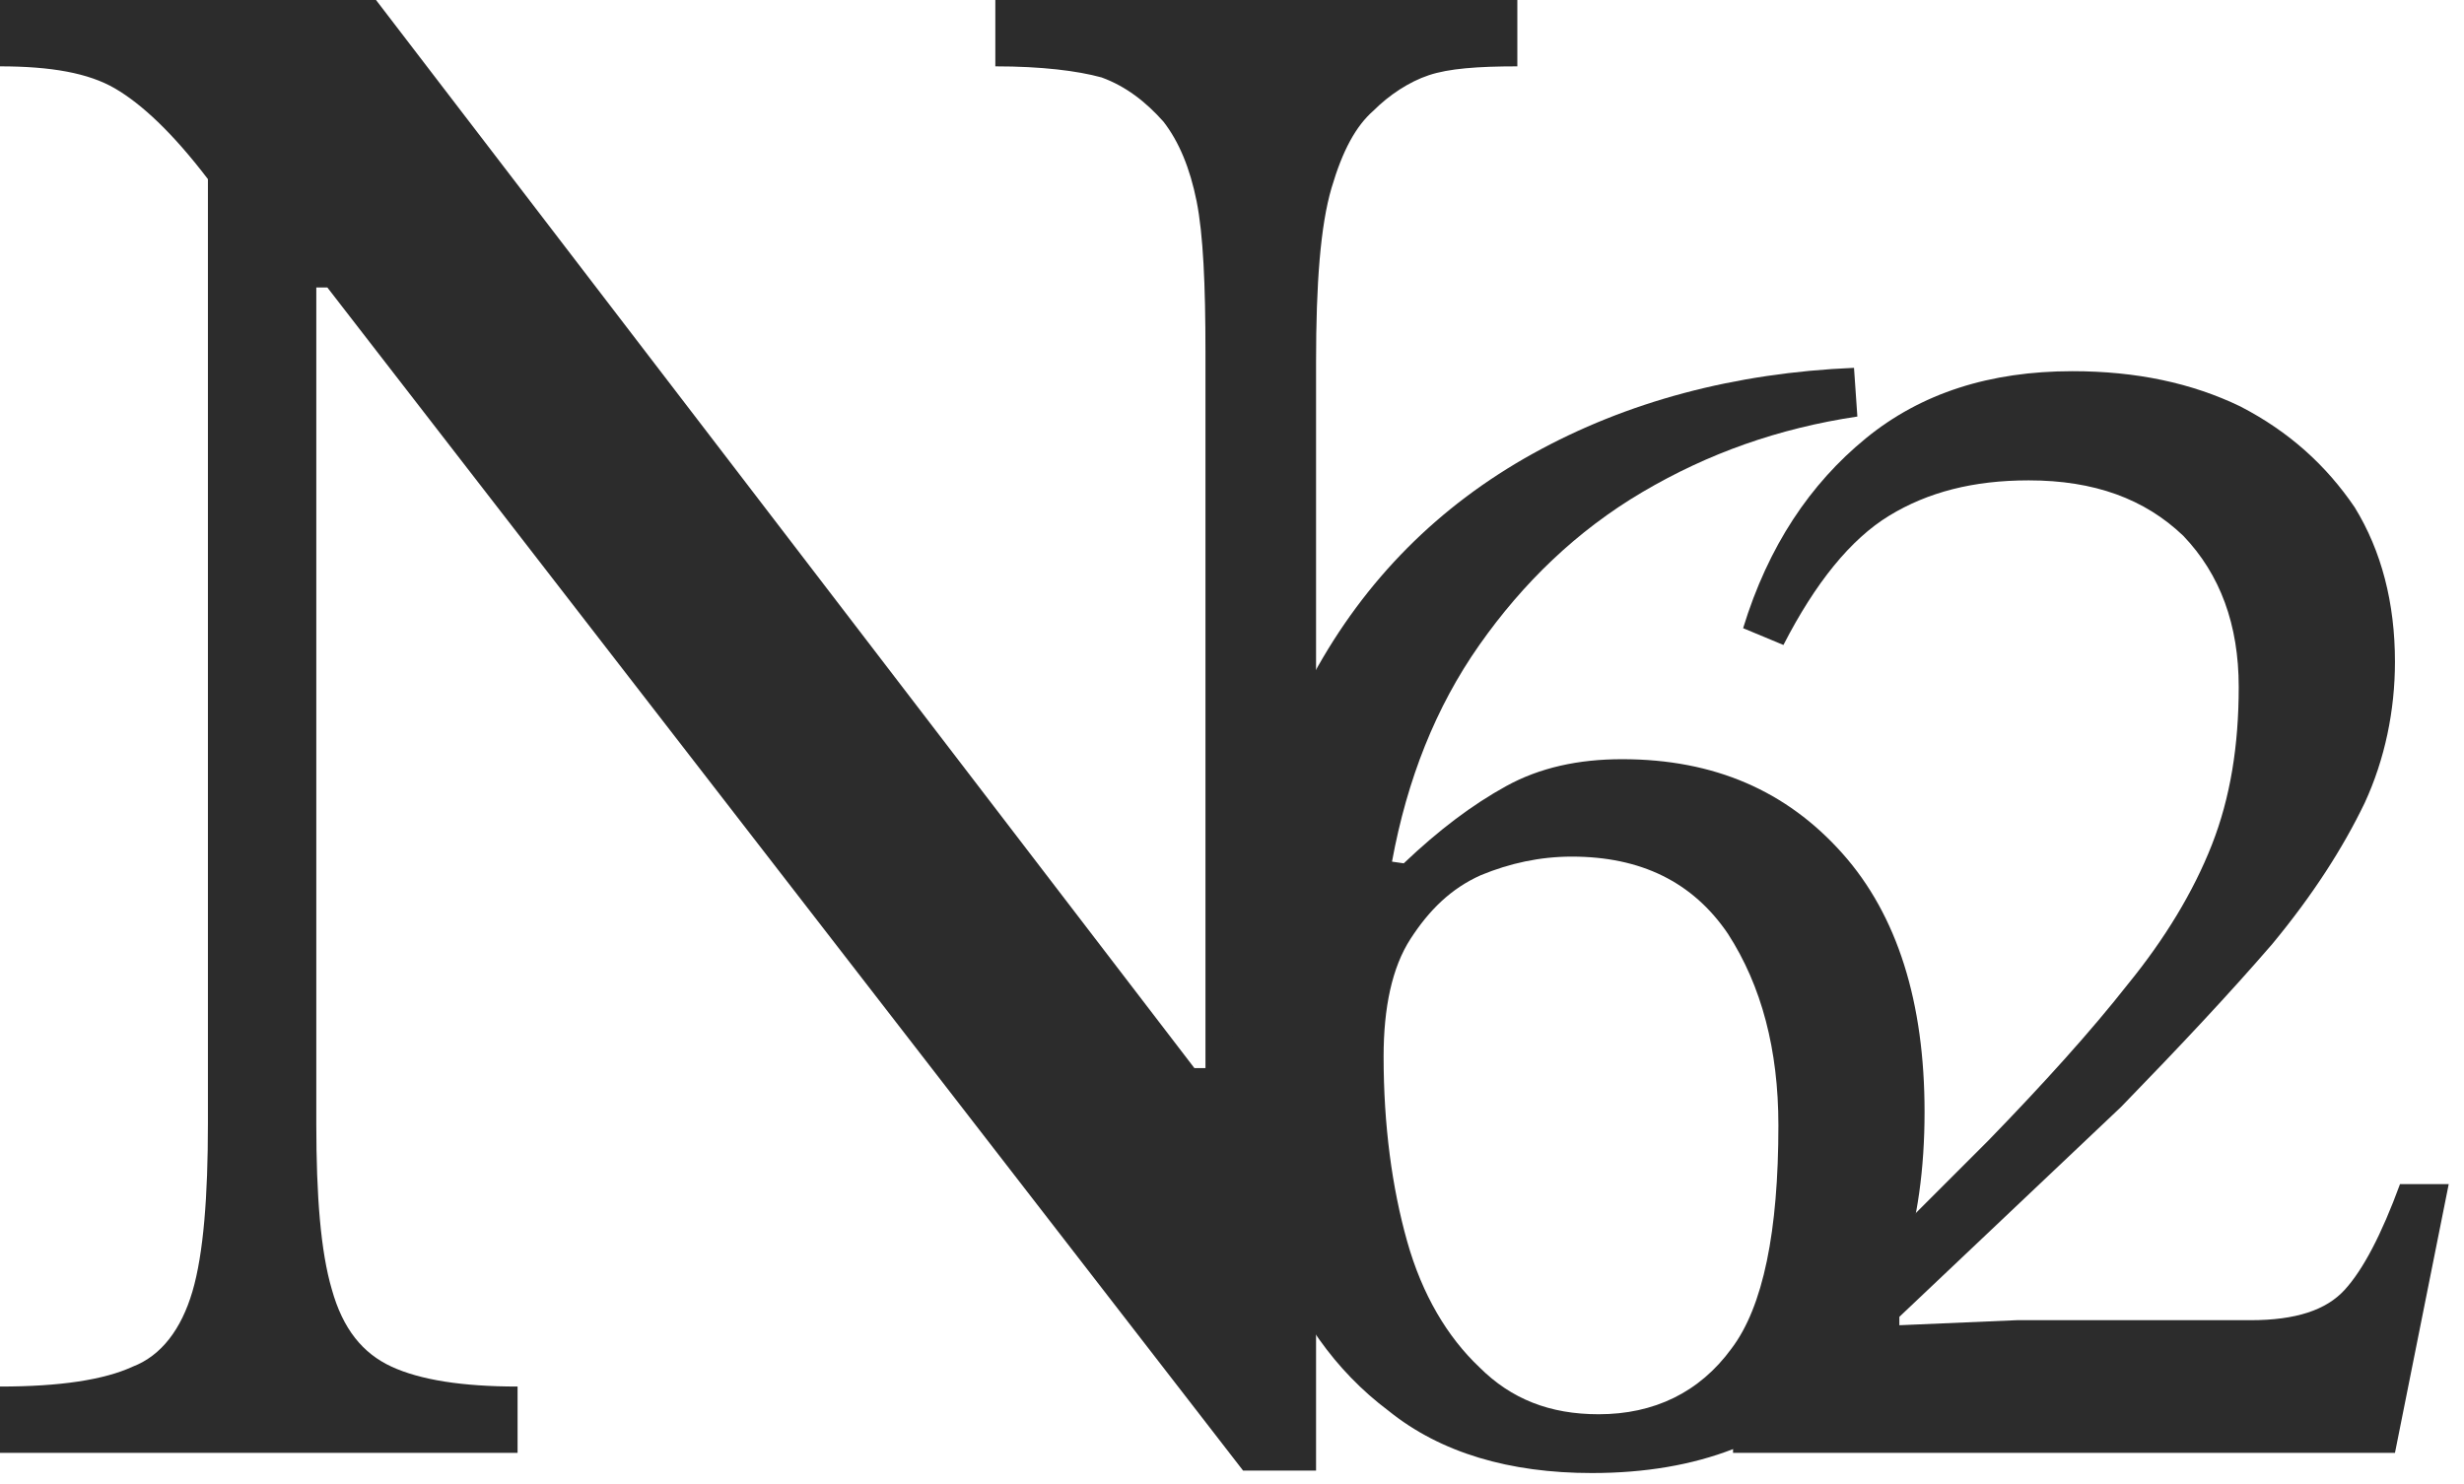
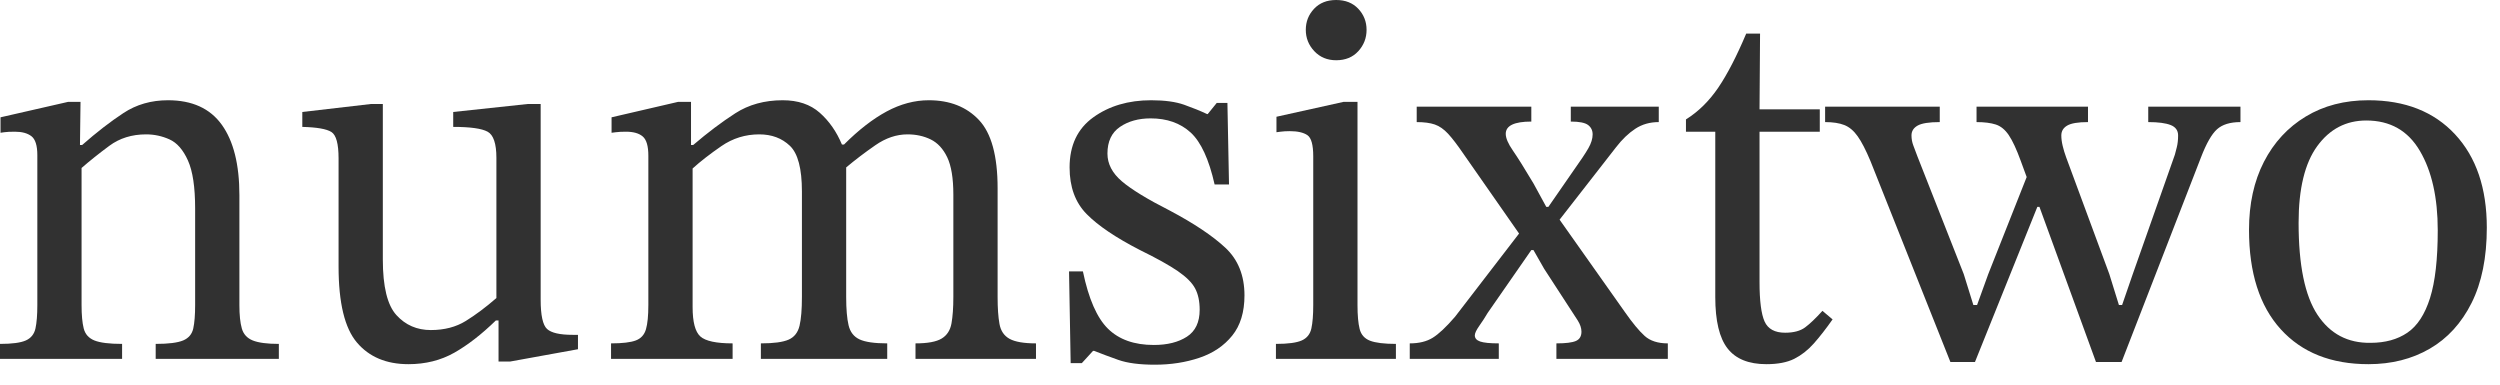
- <svg xmlns="http://www.w3.org/2000/svg" width="100%" height="100%" viewBox="0 0 88 53" version="1.1" xml:space="preserve" style="fill-rule:evenodd;clip-rule:evenodd;stroke-linejoin:round;stroke-miterlimit:2;">
-   <g transform="matrix(1.42622,0,0,1.42622,-16.553,-66.4766)">
-     <g transform="matrix(55.3874,0,0,55.3874,10,83)">
-       <path d="M0.715,-0.657L0.715,-0.627C0.697,-0.627 0.684,-0.626 0.675,-0.623C0.666,-0.62 0.657,-0.614 0.65,-0.607C0.642,-0.6 0.636,-0.589 0.631,-0.572C0.626,-0.555 0.624,-0.529 0.624,-0.493L0.624,0.008L0.591,0.008L0.177,-0.527L0.172,-0.527L0.172,-0.149C0.172,-0.116 0.174,-0.091 0.179,-0.074C0.184,-0.056 0.193,-0.045 0.206,-0.039C0.219,-0.033 0.238,-0.03 0.263,-0.03L0.263,-0L0.029,-0L0.029,-0.03C0.056,-0.03 0.076,-0.033 0.089,-0.039C0.102,-0.044 0.111,-0.056 0.116,-0.073C0.121,-0.09 0.123,-0.116 0.123,-0.149L0.123,-0.576C0.107,-0.597 0.093,-0.61 0.081,-0.617C0.069,-0.624 0.052,-0.627 0.029,-0.627L0.029,-0.657L0.199,-0.657L0.569,-0.174L0.574,-0.174L0.574,-0.498C0.574,-0.528 0.573,-0.551 0.57,-0.566C0.567,-0.581 0.562,-0.593 0.555,-0.602C0.547,-0.611 0.538,-0.618 0.527,-0.622C0.516,-0.625 0.5,-0.627 0.479,-0.627L0.479,-0.657L0.715,-0.657Z" style="fill:#2c2c2c;fill-rule:nonzero;" />
-     </g>
-     <g transform="matrix(42.0693,0,0,42.0693,40.5739,83)">
-       <path d="M0.415,-0.646L0.417,-0.617C0.37,-0.61 0.328,-0.595 0.289,-0.572C0.25,-0.549 0.218,-0.518 0.192,-0.481C0.166,-0.444 0.149,-0.401 0.14,-0.352L0.147,-0.351C0.168,-0.371 0.188,-0.386 0.208,-0.397C0.228,-0.408 0.251,-0.413 0.277,-0.413C0.332,-0.413 0.375,-0.394 0.408,-0.357C0.441,-0.32 0.457,-0.268 0.457,-0.203C0.457,-0.135 0.44,-0.082 0.406,-0.045C0.371,-0.007 0.322,0.012 0.259,0.012C0.21,0.012 0.169,-0 0.138,-0.025C0.106,-0.049 0.083,-0.082 0.068,-0.123C0.053,-0.164 0.045,-0.208 0.045,-0.257C0.045,-0.338 0.061,-0.406 0.093,-0.463C0.124,-0.52 0.168,-0.564 0.224,-0.595C0.28,-0.626 0.344,-0.643 0.415,-0.646ZM0.37,-0.195C0.37,-0.24 0.36,-0.278 0.34,-0.309C0.319,-0.34 0.288,-0.355 0.247,-0.355C0.228,-0.355 0.21,-0.351 0.193,-0.344C0.175,-0.336 0.162,-0.323 0.151,-0.306C0.14,-0.289 0.135,-0.265 0.135,-0.236C0.135,-0.195 0.14,-0.158 0.149,-0.126C0.158,-0.094 0.173,-0.069 0.192,-0.051C0.211,-0.032 0.234,-0.023 0.263,-0.023C0.296,-0.023 0.323,-0.036 0.342,-0.062C0.361,-0.087 0.37,-0.132 0.37,-0.195Z" style="fill:#2c2c2c;fill-rule:nonzero;" />
-     </g>
-     <g transform="matrix(42.0693,0,0,42.0693,53.405,83)">
-       <path d="M0.464,-0.16L0.432,-0L0.038,-0L0.038,-0.034L0.19,-0.186C0.223,-0.22 0.251,-0.251 0.273,-0.279C0.295,-0.306 0.312,-0.334 0.323,-0.362C0.334,-0.39 0.339,-0.421 0.339,-0.456C0.339,-0.493 0.328,-0.523 0.306,-0.546C0.283,-0.568 0.253,-0.579 0.214,-0.579C0.181,-0.579 0.154,-0.572 0.131,-0.558C0.108,-0.544 0.087,-0.518 0.068,-0.481L0.044,-0.491C0.059,-0.54 0.084,-0.577 0.117,-0.604C0.15,-0.631 0.191,-0.644 0.24,-0.644C0.278,-0.644 0.311,-0.637 0.34,-0.623C0.369,-0.608 0.391,-0.588 0.408,-0.563C0.424,-0.537 0.432,-0.506 0.432,-0.471C0.432,-0.442 0.426,-0.413 0.414,-0.387C0.401,-0.36 0.383,-0.332 0.359,-0.303C0.334,-0.274 0.304,-0.242 0.269,-0.206L0.137,-0.081L0.137,-0.076L0.207,-0.079L0.346,-0.079C0.373,-0.079 0.391,-0.085 0.402,-0.097C0.413,-0.109 0.424,-0.13 0.435,-0.16L0.464,-0.16Z" style="fill:#2c2c2c;fill-rule:nonzero;" />
-     </g>
-   </g>
+ <svg xmlns="http://www.w3.org/2000/svg" width="100%" height="100%" viewBox="0 0 91 14" version="1.1" xml:space="preserve" style="fill-rule:evenodd;clip-rule:evenodd;stroke-linejoin:round;stroke-miterlimit:2;">
+   <path d="M8.714,7.103L8.714,11.101C8.714,11.464 8.743,11.748 8.802,11.955C8.86,12.162 8.992,12.308 9.199,12.392C9.407,12.476 9.724,12.518 10.15,12.518L10.15,13.062L5.667,13.062L5.667,12.518C6.133,12.518 6.466,12.476 6.667,12.392C6.867,12.308 6.99,12.162 7.035,11.955C7.081,11.748 7.103,11.464 7.103,11.101L7.103,7.589C7.103,6.812 7.016,6.23 6.841,5.842C6.667,5.454 6.444,5.198 6.172,5.075C5.9,4.952 5.615,4.891 5.318,4.891C4.8,4.891 4.354,5.03 3.979,5.308C3.603,5.586 3.267,5.855 2.969,6.114L2.969,11.101C2.969,11.464 2.995,11.748 3.047,11.955C3.099,12.162 3.228,12.308 3.435,12.392C3.642,12.476 3.979,12.518 4.444,12.518L4.444,13.062L-0,13.062L-0,12.518C0.44,12.518 0.754,12.476 0.941,12.392C1.129,12.308 1.245,12.162 1.291,11.955C1.336,11.748 1.359,11.464 1.359,11.101L1.359,5.648C1.359,5.298 1.287,5.069 1.145,4.959C1.003,4.849 0.802,4.794 0.543,4.794C0.375,4.794 0.246,4.8 0.155,4.813C0.065,4.826 0.019,4.833 0.019,4.833L0.019,4.27L2.484,3.707L2.931,3.707L2.911,5.279L2.989,5.279C3.519,4.813 4.021,4.425 4.493,4.115C4.965,3.804 5.505,3.649 6.114,3.649C6.993,3.649 7.647,3.946 8.074,4.542C8.501,5.137 8.714,5.991 8.714,7.103Z" style="fill:#313131;fill-rule:nonzero;" />
+   <path d="M21.038,12.188L21.038,12.712L18.574,13.159L18.147,13.159L18.147,11.664L18.05,11.664C17.532,12.169 17.027,12.56 16.536,12.839C16.044,13.117 15.488,13.256 14.867,13.256C14.064,13.256 13.44,12.994 12.994,12.47C12.547,11.946 12.324,11.024 12.324,9.704L12.324,5.764C12.324,5.234 12.237,4.914 12.062,4.804C11.888,4.694 11.535,4.632 11.004,4.619L11.004,4.076L13.508,3.785L13.935,3.785L13.935,9.452C13.935,10.435 14.1,11.108 14.43,11.47C14.76,11.833 15.177,12.014 15.682,12.014C16.174,12.014 16.597,11.904 16.953,11.684C17.309,11.464 17.681,11.186 18.069,10.849L18.069,5.745C18.069,5.227 17.962,4.91 17.749,4.794C17.535,4.677 17.118,4.619 16.497,4.619L16.497,4.076L19.214,3.785L19.68,3.785L19.68,10.907C19.68,11.477 19.758,11.833 19.913,11.975C20.068,12.117 20.379,12.188 20.844,12.188L21.038,12.188Z" style="fill:#313131;fill-rule:nonzero;" />
+   <path d="M25.211,6.133L25.211,11.179C25.211,11.723 25.305,12.078 25.493,12.247C25.68,12.415 26.072,12.499 26.667,12.499L26.667,13.062L22.242,13.062L22.242,12.499C22.656,12.499 22.957,12.463 23.144,12.392C23.332,12.321 23.455,12.185 23.513,11.985C23.571,11.784 23.6,11.49 23.6,11.101L23.6,5.667C23.6,5.318 23.532,5.085 23.397,4.969C23.261,4.852 23.057,4.794 22.785,4.794C22.643,4.794 22.52,4.8 22.416,4.813C22.313,4.826 22.261,4.833 22.261,4.833L22.261,4.27L24.687,3.707L25.153,3.707L25.153,5.279L25.231,5.279C25.761,4.826 26.272,4.441 26.764,4.124C27.256,3.807 27.831,3.649 28.491,3.649C29.048,3.649 29.497,3.801 29.84,4.105C30.183,4.409 30.451,4.794 30.646,5.26L30.723,5.26C31.254,4.729 31.771,4.328 32.276,4.056C32.78,3.785 33.292,3.649 33.809,3.649C34.572,3.649 35.181,3.888 35.633,4.367C36.086,4.846 36.313,5.674 36.313,6.851L36.313,10.81C36.313,11.211 36.335,11.538 36.381,11.79C36.426,12.043 36.549,12.224 36.749,12.334C36.95,12.444 37.27,12.499 37.71,12.499L37.71,13.062L33.324,13.062L33.324,12.499C33.764,12.499 34.081,12.441 34.275,12.324C34.469,12.208 34.589,12.023 34.634,11.771C34.679,11.519 34.702,11.199 34.702,10.81L34.702,7.084C34.702,6.489 34.627,6.036 34.479,5.725C34.33,5.415 34.129,5.198 33.877,5.075C33.625,4.952 33.343,4.891 33.033,4.891C32.632,4.891 32.24,5.023 31.859,5.289C31.477,5.554 31.124,5.822 30.801,6.094L30.801,10.81C30.801,11.25 30.83,11.593 30.888,11.839C30.946,12.085 31.079,12.256 31.286,12.353C31.493,12.45 31.829,12.499 32.295,12.499L32.295,13.062L27.696,13.062L27.696,12.499C28.161,12.499 28.498,12.454 28.705,12.363C28.912,12.272 29.044,12.104 29.103,11.858C29.161,11.613 29.19,11.263 29.19,10.81L29.19,6.968C29.19,6.139 29.044,5.586 28.753,5.308C28.462,5.03 28.09,4.891 27.637,4.891C27.133,4.891 26.673,5.033 26.259,5.318C25.845,5.603 25.496,5.874 25.211,6.133Z" style="fill:#313131;fill-rule:nonzero;" />
+   <path d="M38.913,9.879L39.418,9.879C39.625,10.875 39.929,11.571 40.33,11.965C40.731,12.36 41.288,12.557 41.999,12.557C42.491,12.557 42.892,12.457 43.203,12.256C43.513,12.056 43.668,11.729 43.668,11.276C43.668,10.966 43.613,10.707 43.503,10.5C43.394,10.293 43.183,10.083 42.873,9.869C42.562,9.656 42.103,9.4 41.495,9.102C40.615,8.65 39.968,8.213 39.554,7.792C39.14,7.372 38.933,6.806 38.933,6.094C38.933,5.292 39.221,4.684 39.797,4.27C40.372,3.856 41.074,3.649 41.902,3.649C42.394,3.649 42.795,3.704 43.106,3.814C43.416,3.924 43.694,4.037 43.94,4.153L43.96,4.153L44.29,3.746L44.678,3.746L44.736,6.715L44.212,6.715C44.005,5.797 43.714,5.166 43.339,4.823C42.963,4.48 42.478,4.309 41.883,4.309C41.443,4.309 41.071,4.412 40.767,4.619C40.463,4.826 40.311,5.15 40.311,5.59C40.311,5.965 40.486,6.301 40.835,6.599C41.184,6.896 41.766,7.252 42.582,7.666C43.461,8.132 44.134,8.582 44.6,9.015C45.066,9.449 45.299,10.028 45.299,10.752C45.299,11.36 45.15,11.849 44.852,12.217C44.555,12.586 44.157,12.855 43.659,13.023C43.161,13.191 42.62,13.275 42.038,13.275C41.482,13.275 41.039,13.217 40.709,13.101C40.379,12.984 40.084,12.874 39.826,12.771L39.787,12.771L39.379,13.217L38.972,13.217L38.913,9.879Z" style="fill:#313131;fill-rule:nonzero;" />
+   <path d="M50.811,12.518L50.811,13.062L46.444,13.062L46.444,12.518C46.884,12.518 47.198,12.476 47.385,12.392C47.573,12.308 47.689,12.162 47.734,11.955C47.78,11.748 47.802,11.464 47.802,11.101L47.802,5.687C47.802,5.273 47.731,5.017 47.589,4.92C47.447,4.823 47.233,4.774 46.948,4.774C46.819,4.774 46.706,4.781 46.609,4.794C46.512,4.807 46.463,4.813 46.463,4.813L46.463,4.25L48.909,3.707L49.413,3.707L49.413,11.101C49.413,11.477 49.439,11.768 49.491,11.975C49.543,12.182 49.669,12.324 49.869,12.402C50.07,12.479 50.384,12.518 50.811,12.518ZM48.637,0C48.973,0 49.242,0.107 49.442,0.32C49.643,0.534 49.743,0.789 49.743,1.087C49.743,1.384 49.643,1.643 49.442,1.863C49.242,2.083 48.973,2.193 48.637,2.193C48.313,2.193 48.048,2.083 47.841,1.863C47.634,1.643 47.531,1.384 47.531,1.087C47.531,0.789 47.631,0.534 47.832,0.32C48.032,0.107 48.301,0 48.637,0Z" style="fill:#313131;fill-rule:nonzero;" />
+   <path d="M60.709,13.062L56.653,13.062L56.653,12.499C56.989,12.499 57.225,12.47 57.361,12.412C57.497,12.353 57.565,12.24 57.565,12.072C57.565,11.943 57.519,11.807 57.429,11.664L56.206,9.782L55.818,9.102L55.74,9.102L54.149,11.393C54.058,11.548 53.958,11.703 53.848,11.858C53.738,12.014 53.683,12.13 53.683,12.208C53.683,12.311 53.748,12.386 53.877,12.431C54.007,12.476 54.233,12.499 54.556,12.499L54.556,13.062L51.315,13.062L51.315,12.499C51.652,12.499 51.93,12.431 52.15,12.295C52.37,12.159 52.642,11.904 52.965,11.528L55.294,8.501L53.276,5.609C53.056,5.286 52.868,5.04 52.713,4.871C52.557,4.703 52.396,4.59 52.227,4.532C52.059,4.474 51.839,4.444 51.568,4.444L51.568,3.882L55.74,3.882L55.74,4.425C55.119,4.425 54.809,4.574 54.809,4.871C54.809,5.027 54.896,5.231 55.071,5.483C55.245,5.735 55.495,6.133 55.818,6.676L56.284,7.53L56.361,7.53L57.274,6.211C57.532,5.848 57.714,5.577 57.817,5.395C57.921,5.214 57.972,5.046 57.972,4.891C57.972,4.749 57.917,4.635 57.807,4.551C57.697,4.467 57.487,4.425 57.177,4.425L57.177,3.882L60.379,3.882L60.379,4.444C60.055,4.444 59.771,4.525 59.525,4.687C59.279,4.849 59.046,5.072 58.826,5.357L56.769,7.996L59.156,11.373C59.428,11.761 59.664,12.046 59.865,12.227C60.065,12.408 60.347,12.499 60.709,12.499L60.709,13.062Z" style="fill:#313131;fill-rule:nonzero;" />
+   <path d="M66.337,11.315L66.706,11.626C66.46,11.975 66.231,12.269 66.017,12.509C65.804,12.748 65.567,12.932 65.309,13.062C65.05,13.191 64.713,13.256 64.299,13.256C63.652,13.256 63.18,13.065 62.883,12.683C62.585,12.302 62.436,11.677 62.436,10.81L62.436,4.794L61.369,4.794L61.369,4.347C61.822,4.063 62.213,3.678 62.543,3.193C62.873,2.707 63.213,2.051 63.562,1.223L64.066,1.223L64.047,3.979L66.24,3.979L66.24,4.794L64.047,4.794L64.047,10.267C64.047,10.953 64.109,11.431 64.231,11.703C64.354,11.975 64.603,12.111 64.979,12.111C65.289,12.111 65.532,12.046 65.706,11.917C65.881,11.787 66.091,11.587 66.337,11.315Z" style="fill:#313131;fill-rule:nonzero;" />
+   <path d="M81.553,3.882L81.553,4.444C81.178,4.444 80.893,4.532 80.699,4.706C80.505,4.881 80.311,5.221 80.117,5.725L77.225,13.178L76.294,13.178L74.236,7.53L74.159,7.53L71.888,13.178L70.995,13.178L68.084,5.861C67.916,5.46 67.761,5.159 67.618,4.959C67.476,4.758 67.314,4.622 67.133,4.551C66.952,4.48 66.719,4.444 66.434,4.444L66.434,3.882L70.607,3.882L70.607,4.444C70.219,4.444 69.95,4.487 69.802,4.571C69.653,4.655 69.578,4.774 69.578,4.93C69.578,5.059 69.601,5.182 69.646,5.298C69.692,5.415 69.74,5.544 69.792,5.687L71.48,9.976L71.83,11.101L71.966,11.101L72.373,9.976L73.771,6.444L73.557,5.861C73.402,5.434 73.256,5.121 73.12,4.92C72.985,4.719 72.826,4.59 72.645,4.532C72.464,4.474 72.231,4.444 71.946,4.444L71.946,3.882L76.003,3.882L76.003,4.444C75.64,4.444 75.388,4.487 75.246,4.571C75.103,4.655 75.032,4.774 75.032,4.93C75.032,5.046 75.048,5.172 75.081,5.308C75.113,5.444 75.155,5.583 75.207,5.725L76.779,9.976L77.128,11.101L77.245,11.101L77.633,9.976L79.166,5.628C79.179,5.577 79.202,5.489 79.234,5.366C79.266,5.243 79.283,5.098 79.283,4.93C79.283,4.749 79.192,4.622 79.011,4.551C78.83,4.48 78.558,4.444 78.196,4.444L78.196,3.882L81.553,3.882Z" style="fill:#313131;fill-rule:nonzero;" />
+   <path d="M86.211,3.649C87.544,3.649 88.595,4.063 89.365,4.891C90.135,5.719 90.52,6.851 90.52,8.287C90.52,9.374 90.335,10.286 89.967,11.024C89.598,11.761 89.09,12.318 88.443,12.693C87.796,13.068 87.052,13.256 86.211,13.256C84.853,13.256 83.788,12.832 83.019,11.985C82.249,11.137 81.864,9.931 81.864,8.365C81.864,7.42 82.045,6.596 82.407,5.89C82.77,5.185 83.277,4.635 83.931,4.241C84.584,3.846 85.344,3.649 86.211,3.649ZM86.134,4.386C85.396,4.386 84.801,4.697 84.348,5.318C83.895,5.939 83.669,6.871 83.669,8.113C83.669,9.652 83.898,10.768 84.358,11.461C84.817,12.153 85.461,12.492 86.289,12.479C86.819,12.479 87.266,12.357 87.628,12.111C87.99,11.865 88.265,11.444 88.453,10.849C88.641,10.254 88.734,9.432 88.734,8.384C88.734,7.194 88.518,6.23 88.084,5.493C87.651,4.755 87.001,4.386 86.134,4.386Z" style="fill:#313131;fill-rule:nonzero;" />
</svg>
